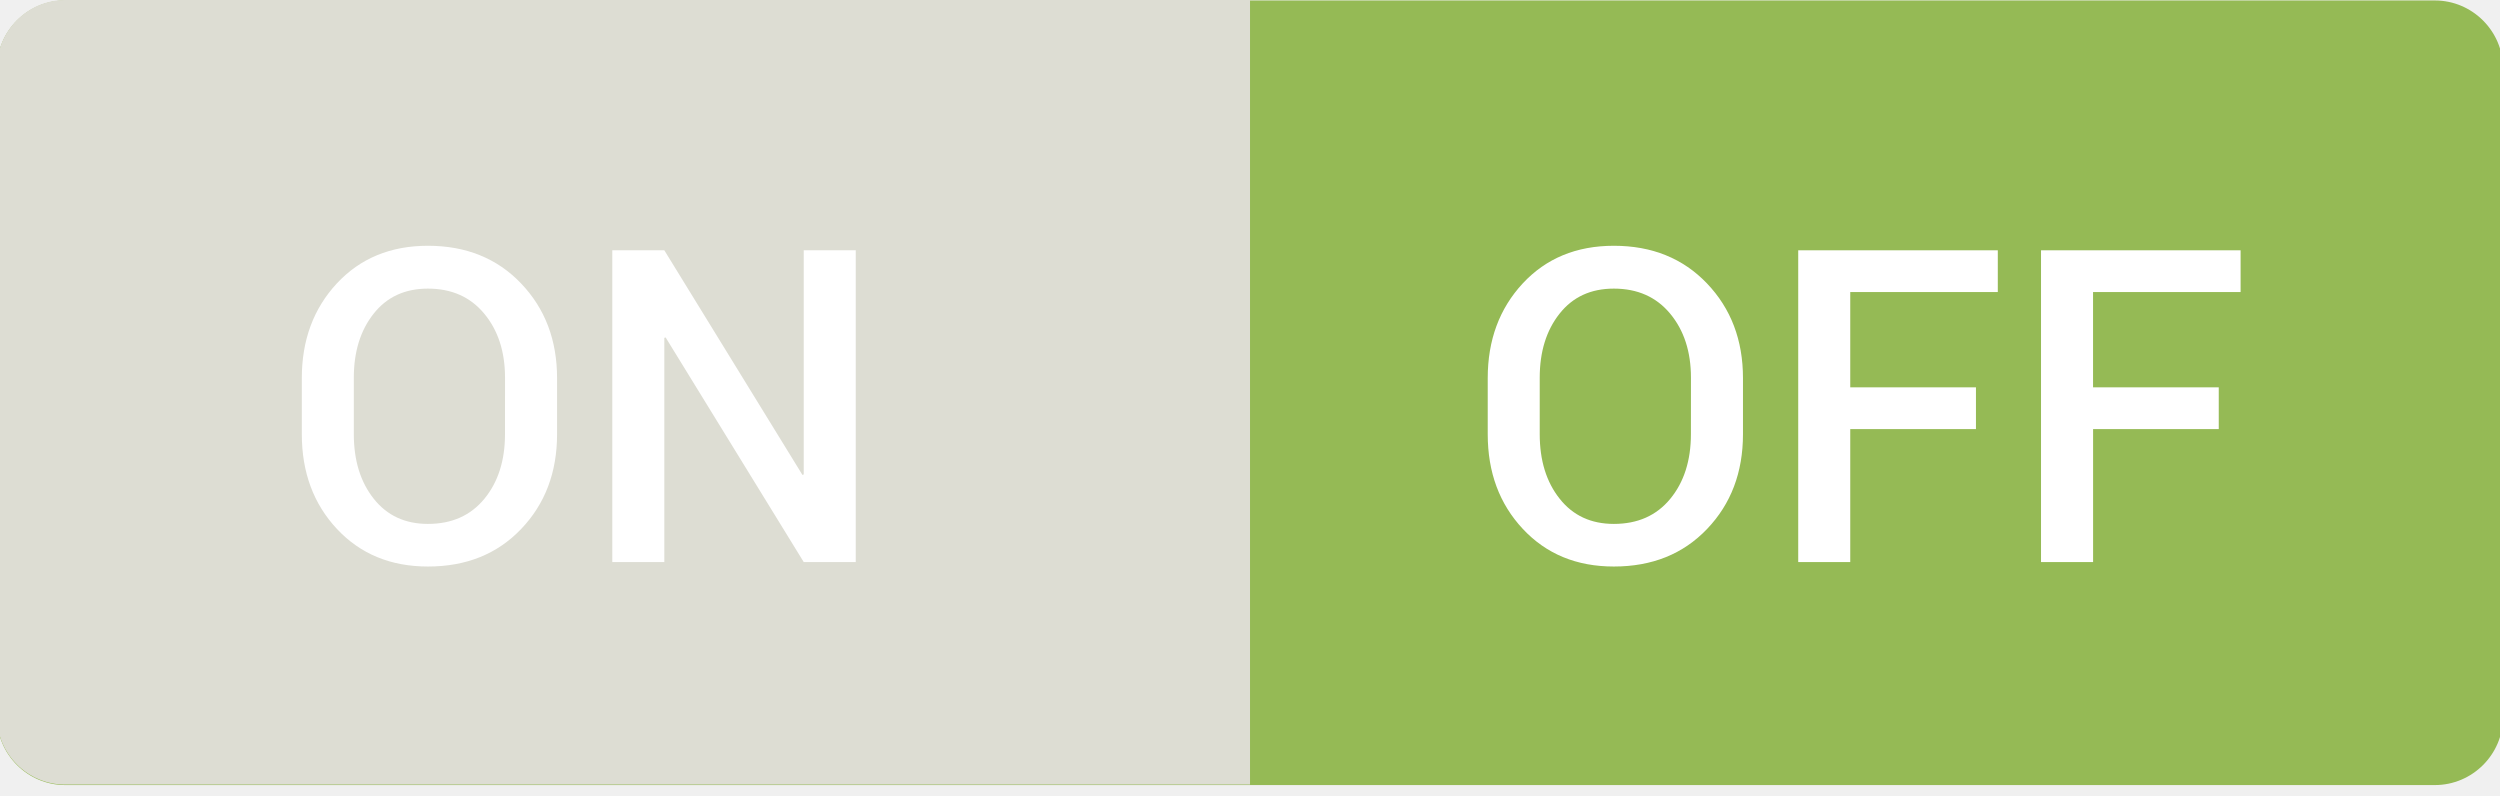
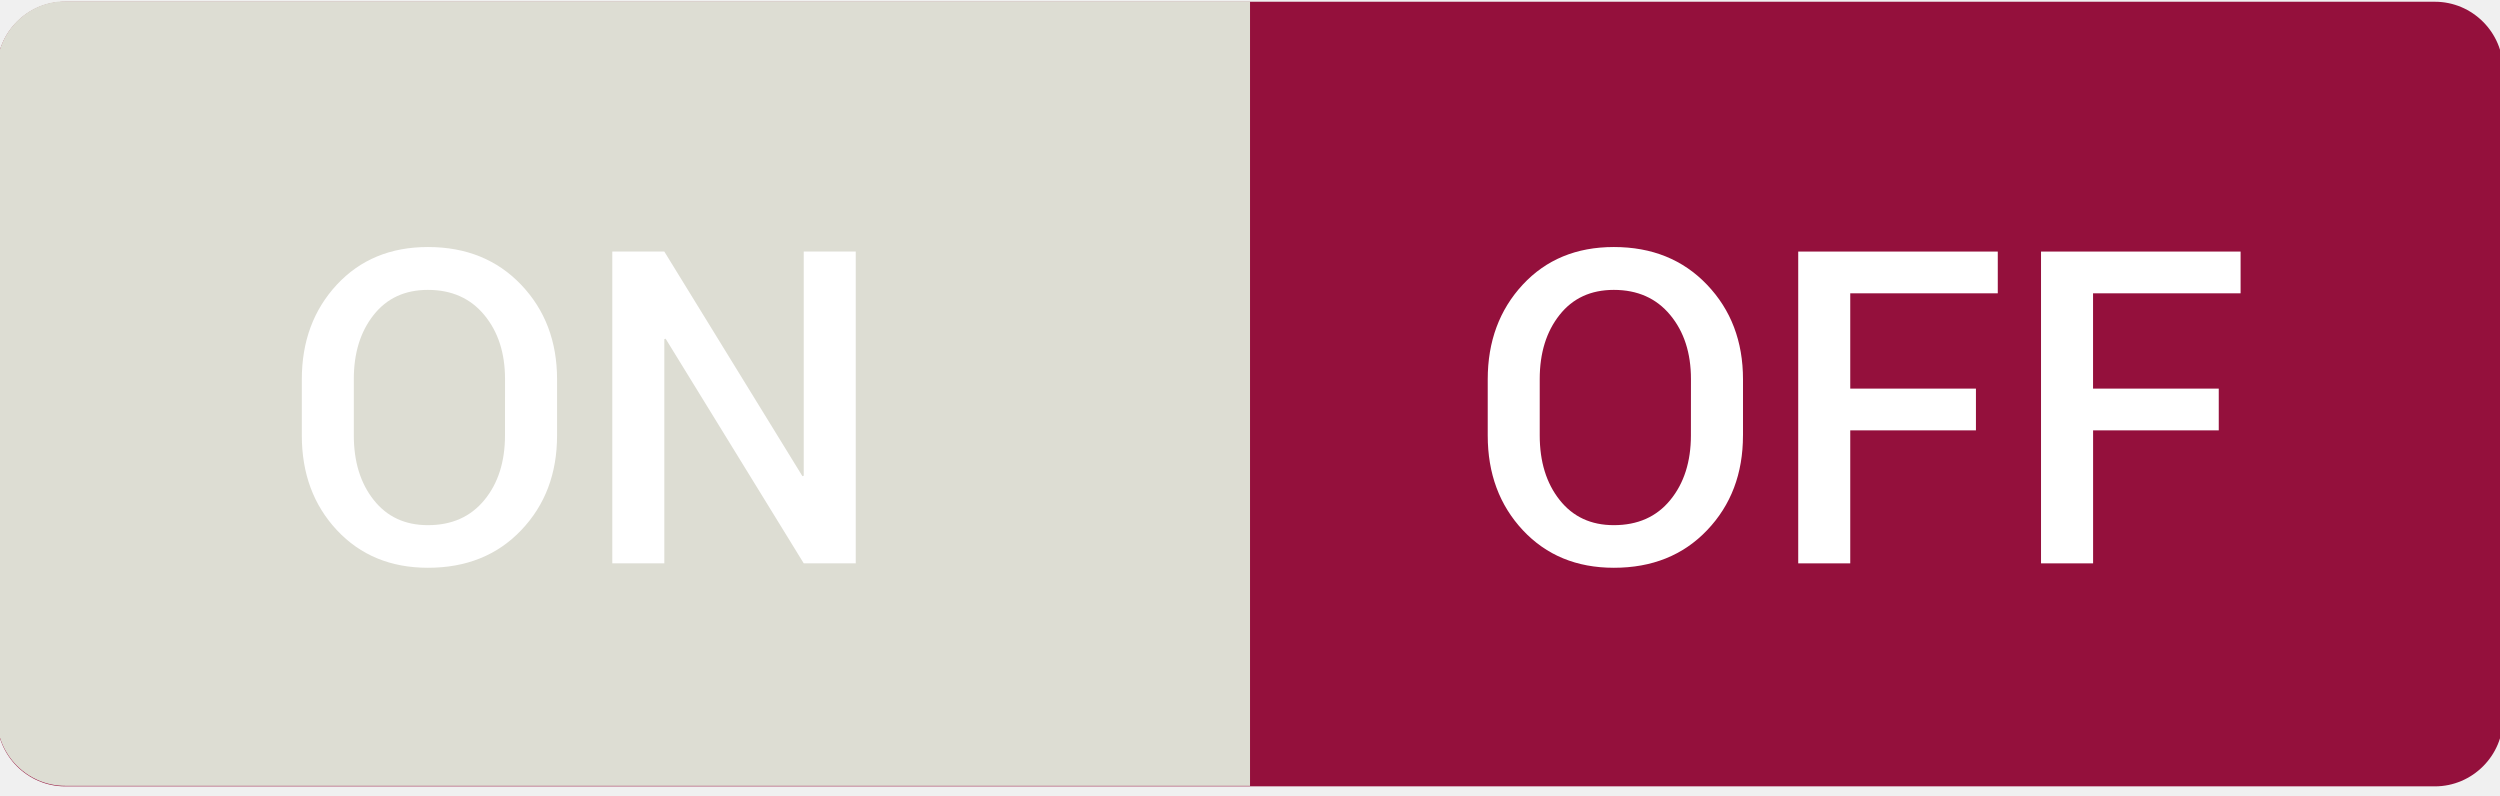
- <svg xmlns="http://www.w3.org/2000/svg" version="1.1" id="Layer_1" x="0px" y="0px" width="110px" height="35px" viewBox="2.5 2.5 110 35" enable-background="new 2.5 2.5 110 35" xml:space="preserve">
+ <svg xmlns="http://www.w3.org/2000/svg" version="1.1" id="Layer_1" x="0px" y="0px" width="110px" height="35px" viewBox="0 0 110 35" enable-background="new 0 0 110 35" xml:space="preserve">
  <g>
-     <path fill="#95BA55" d="M112.635,34.043c0,1.65-1.35,3-3,3H5.366c-1.65,0-3-1.35-3-3V5.521c0-1.65,1.35-3,3-3h104.269   c1.65,0,3,1.35,3,3V34.043z" />
+     <path fill="#94103C" d="M110.135,31.6c0,1.649-1.35,3-3,3H2.866c-1.65,0-3-1.351-3-3V3.077c0-1.65,1.35-3,3-3h104.269   c1.65,0,3,1.35,3,3V31.6z" />
  </g>
  <g>
-     <path fill="#DDDDD3" d="M57.501,37.021H5.365c-1.65,0-3-1.351-3-3V5.5c0-1.65,1.35-3,3-3h52.136" />
+     <path fill="#DDDDD3" d="M55.001,34.577H2.865c-1.65,0-3-1.353-3-3V3.056c0-1.65,1.35-3,3-3h52.136" />
  </g>
-   <path fill="#FFFFFF" d="M27.011,21.605c0,1.678-0.526,3.066-1.578,4.168c-1.052,1.104-2.42,1.654-4.104,1.654  c-1.639,0-2.974-0.552-4.004-1.654c-1.03-1.102-1.545-2.49-1.545-4.168v-2.468c0-1.671,0.514-3.059,1.54-4.165  c1.027-1.105,2.363-1.658,4.009-1.658c1.678,0,3.044,0.553,4.099,1.658c1.056,1.106,1.583,2.494,1.583,4.165V21.605z M24.721,19.118  c0-1.143-0.305-2.082-0.914-2.816c-0.609-0.735-1.436-1.103-2.479-1.103c-1.011,0-1.807,0.367-2.388,1.103  c-0.581,0.734-0.872,1.674-0.872,2.816v2.487c0,1.155,0.292,2.103,0.877,2.84c0.584,0.738,1.378,1.107,2.383,1.107  c1.05,0,1.877-0.367,2.483-1.103c0.605-0.735,0.909-1.685,0.909-2.847L24.721,19.118L24.721,19.118z" />
-   <path fill="#FFFFFF" d="M40.153,27.23h-2.289l-6.077-9.883l-0.057,0.019v9.864h-2.289V13.513h2.289l6.077,9.883l0.057-0.02v-9.864  h2.289V27.23z" />
-   <path fill="#FFFFFF" d="M79.191,21.605c0,1.678-0.526,3.066-1.578,4.168c-1.053,1.104-2.42,1.654-4.104,1.654  c-1.64,0-2.975-0.552-4.004-1.654c-1.031-1.102-1.545-2.49-1.545-4.168v-2.468c0-1.671,0.514-3.059,1.539-4.165  c1.027-1.105,2.363-1.658,4.01-1.658c1.678,0,3.043,0.553,4.099,1.658c1.056,1.106,1.583,2.494,1.583,4.165V21.605z M76.902,19.118  c0-1.143-0.305-2.082-0.914-2.816c-0.609-0.735-1.436-1.103-2.479-1.103c-1.012,0-1.808,0.367-2.389,1.103  c-0.581,0.734-0.872,1.674-0.872,2.816v2.487c0,1.155,0.292,2.103,0.878,2.84c0.584,0.738,1.377,1.107,2.383,1.107  c1.049,0,1.877-0.367,2.482-1.103s0.909-1.685,0.909-2.847L76.902,19.118L76.902,19.118z" />
-   <path fill="#FFFFFF" d="M89.442,21.38h-5.531v5.851h-2.289V13.513h8.781v1.837h-6.492v4.193h5.531V21.38z" />
-   <path fill="#FFFFFF" d="M100.127,21.38h-5.531v5.851h-2.291V13.513h8.781v1.837h-6.492v4.193h5.531v1.837H100.127z" />
+   <path fill="#FFFFFF" d="M24.511,19.161c0,1.678-0.526,3.065-1.578,4.168c-1.052,1.104-2.42,1.653-4.104,1.653  c-1.639,0-2.974-0.553-4.004-1.653c-1.03-1.103-1.545-2.49-1.545-4.168v-2.469c0-1.671,0.514-3.059,1.54-4.165  c1.027-1.105,2.363-1.658,4.009-1.658c1.678,0,3.044,0.553,4.099,1.658c1.056,1.106,1.583,2.494,1.583,4.165V19.161z M22.221,16.674  c0-1.143-0.305-2.082-0.914-2.816c-0.609-0.735-1.436-1.103-2.479-1.103c-1.011,0-1.807,0.367-2.388,1.103  c-0.581,0.734-0.872,1.674-0.872,2.816v2.487c0,1.153,0.292,2.103,0.877,2.84c0.584,0.738,1.378,1.106,2.383,1.106  c1.05,0,1.877-0.366,2.483-1.104c0.605-0.734,0.909-1.686,0.909-2.848L22.221,16.674L22.221,16.674z" />
+   <path fill="#FFFFFF" d="M37.653,24.786h-2.289l-6.077-9.883l-0.057,0.019v9.864h-2.289V11.069h2.289l6.077,9.883l0.057-0.021v-9.865  h2.289V24.786z" />
+   <path fill="#FFFFFF" d="M76.691,19.161c0,1.678-0.526,3.065-1.578,4.168c-1.053,1.104-2.42,1.653-4.104,1.653  c-1.64,0-2.975-0.553-4.004-1.653c-1.03-1.103-1.545-2.49-1.545-4.168v-2.469c0-1.671,0.515-3.059,1.539-4.165  c1.026-1.105,2.362-1.658,4.01-1.658c1.679,0,3.044,0.553,4.099,1.658c1.058,1.106,1.584,2.494,1.584,4.165V19.161L76.691,19.161z   M74.402,16.674c0-1.143-0.305-2.082-0.914-2.816c-0.609-0.735-1.438-1.103-2.479-1.103c-1.012,0-1.808,0.367-2.389,1.103  c-0.581,0.734-0.872,1.674-0.872,2.816v2.487c0,1.153,0.292,2.103,0.878,2.84c0.584,0.738,1.377,1.106,2.383,1.106  c1.05,0,1.878-0.366,2.482-1.104c0.604-0.736,0.909-1.686,0.909-2.848L74.402,16.674L74.402,16.674z" />
+   <path fill="#FFFFFF" d="M86.941,18.936h-5.53v5.852h-2.289V11.069h8.78v1.837h-6.491v4.193h5.53V18.936z" />
+   <path fill="#FFFFFF" d="M97.627,18.936h-5.531v5.852h-2.291V11.069h8.781v1.837h-6.492v4.193h5.531v1.836H97.627z" />
</svg>
